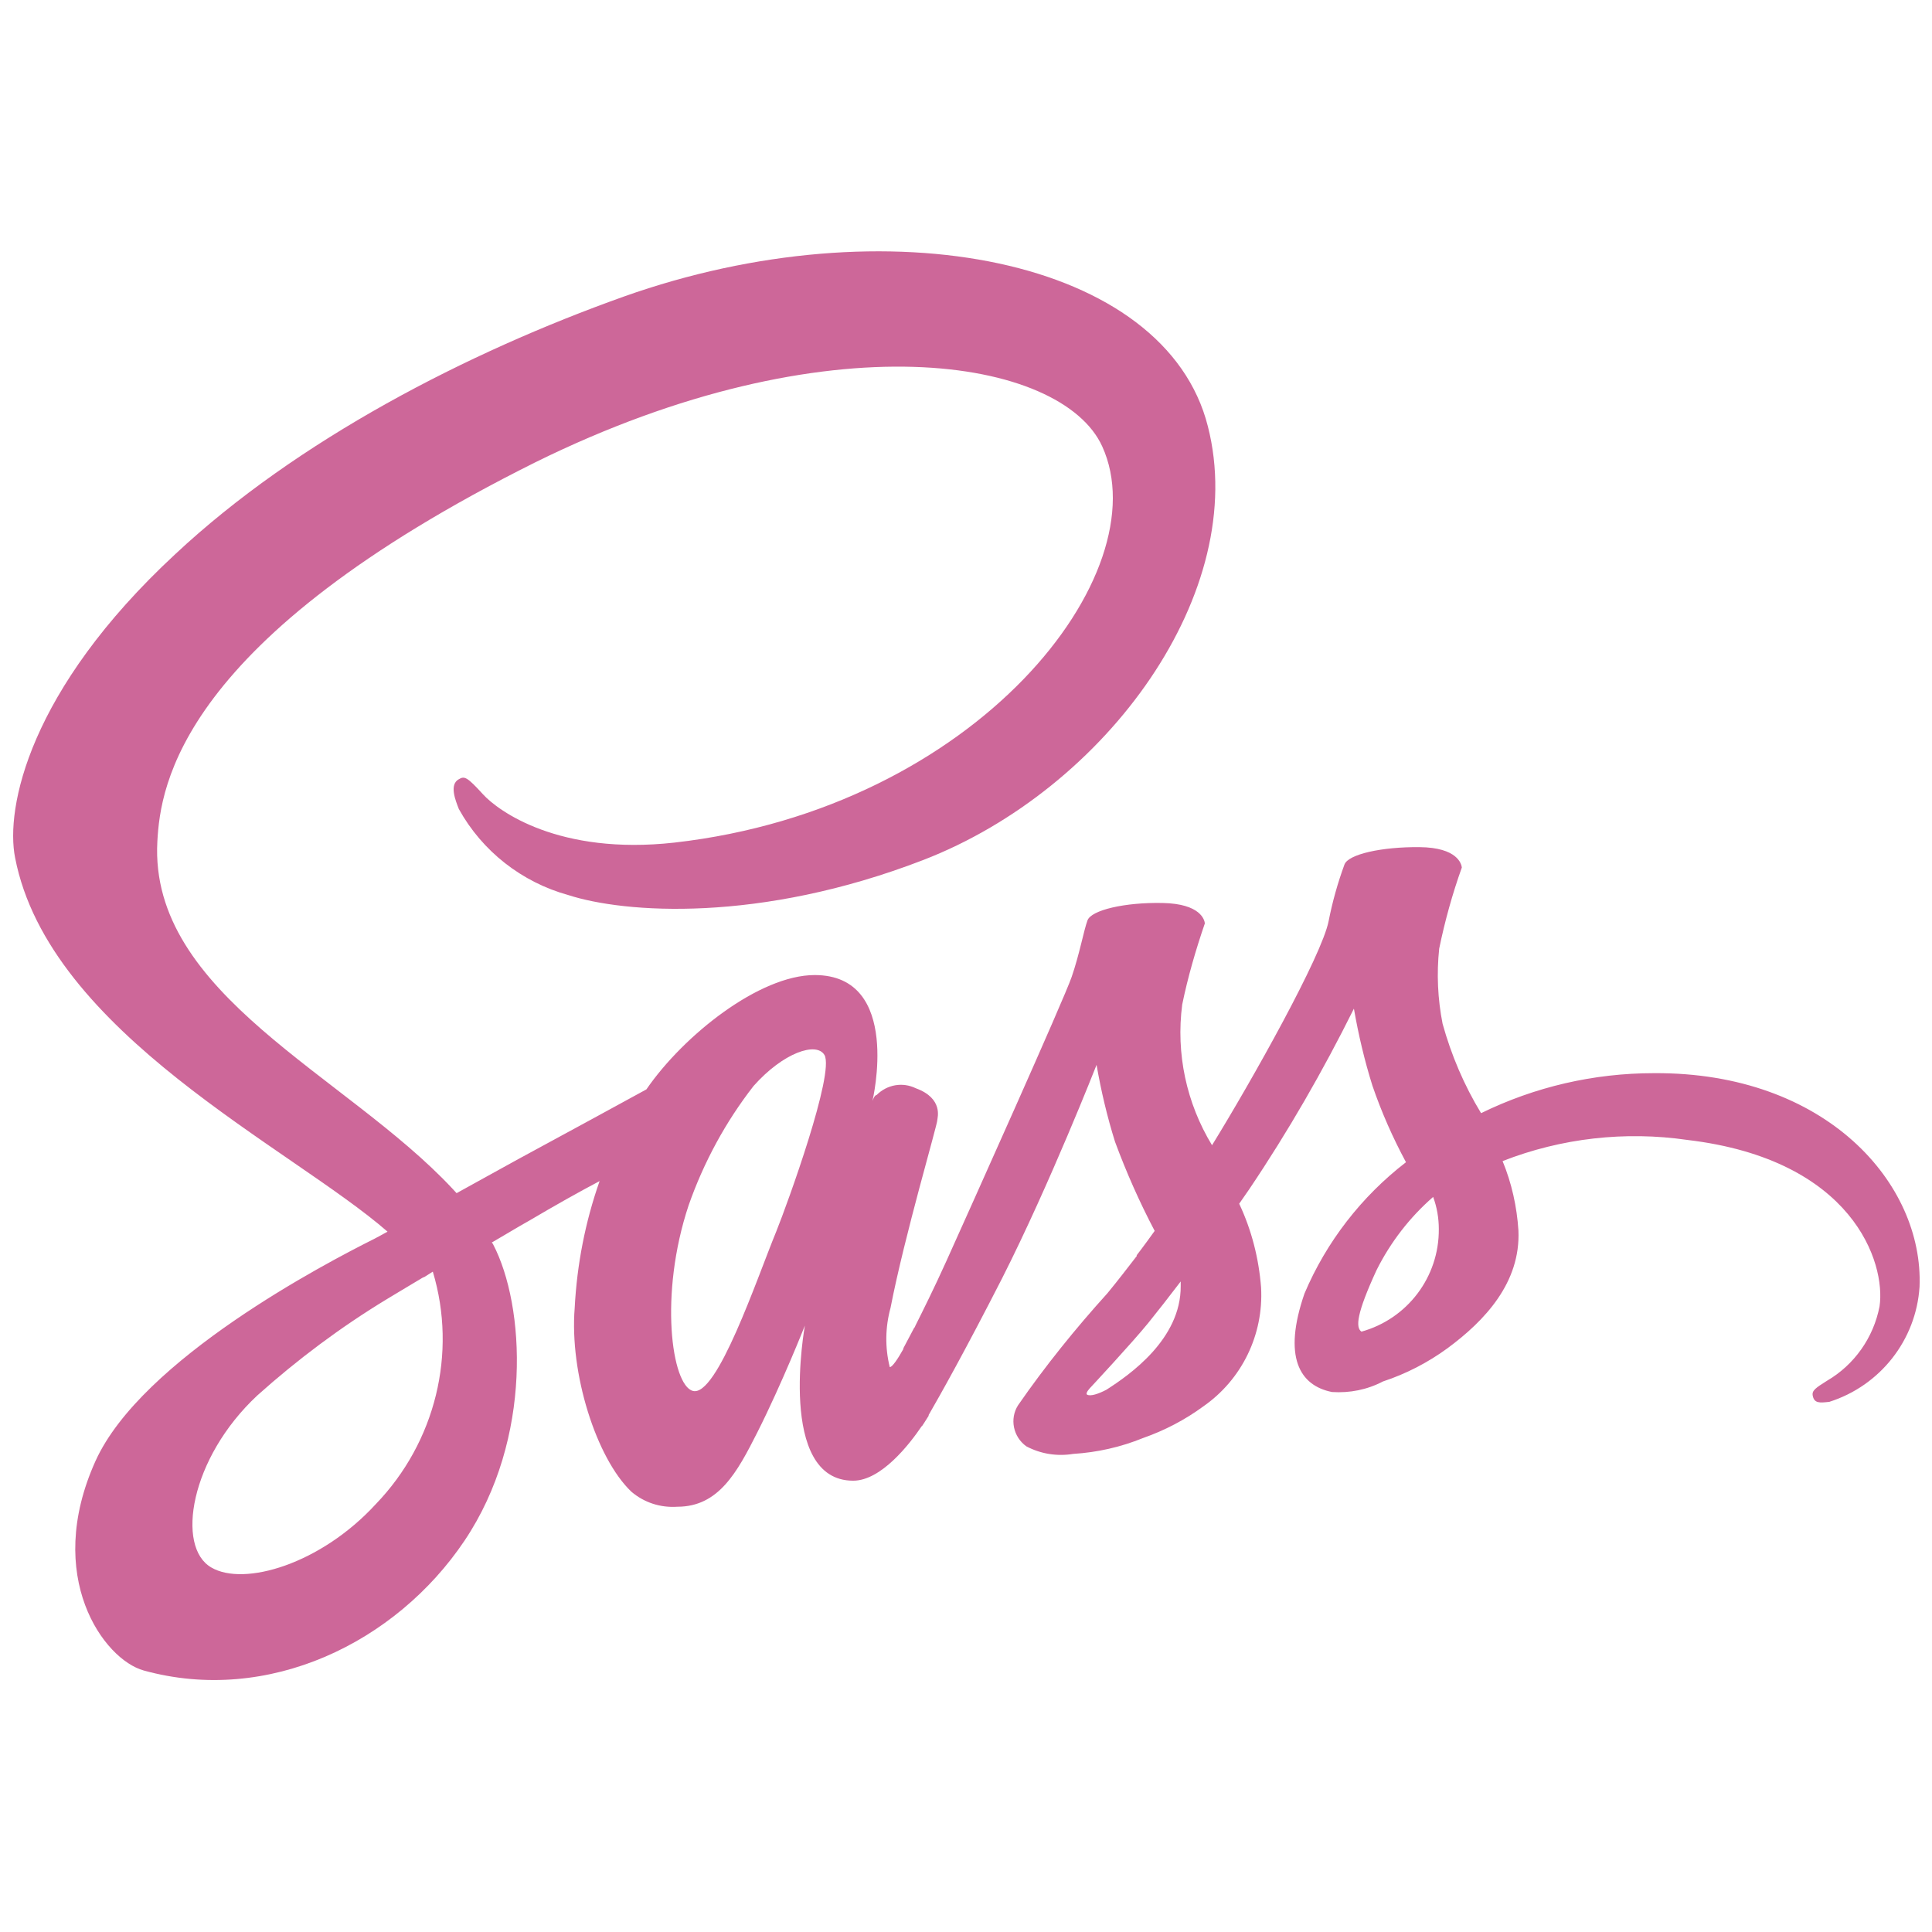
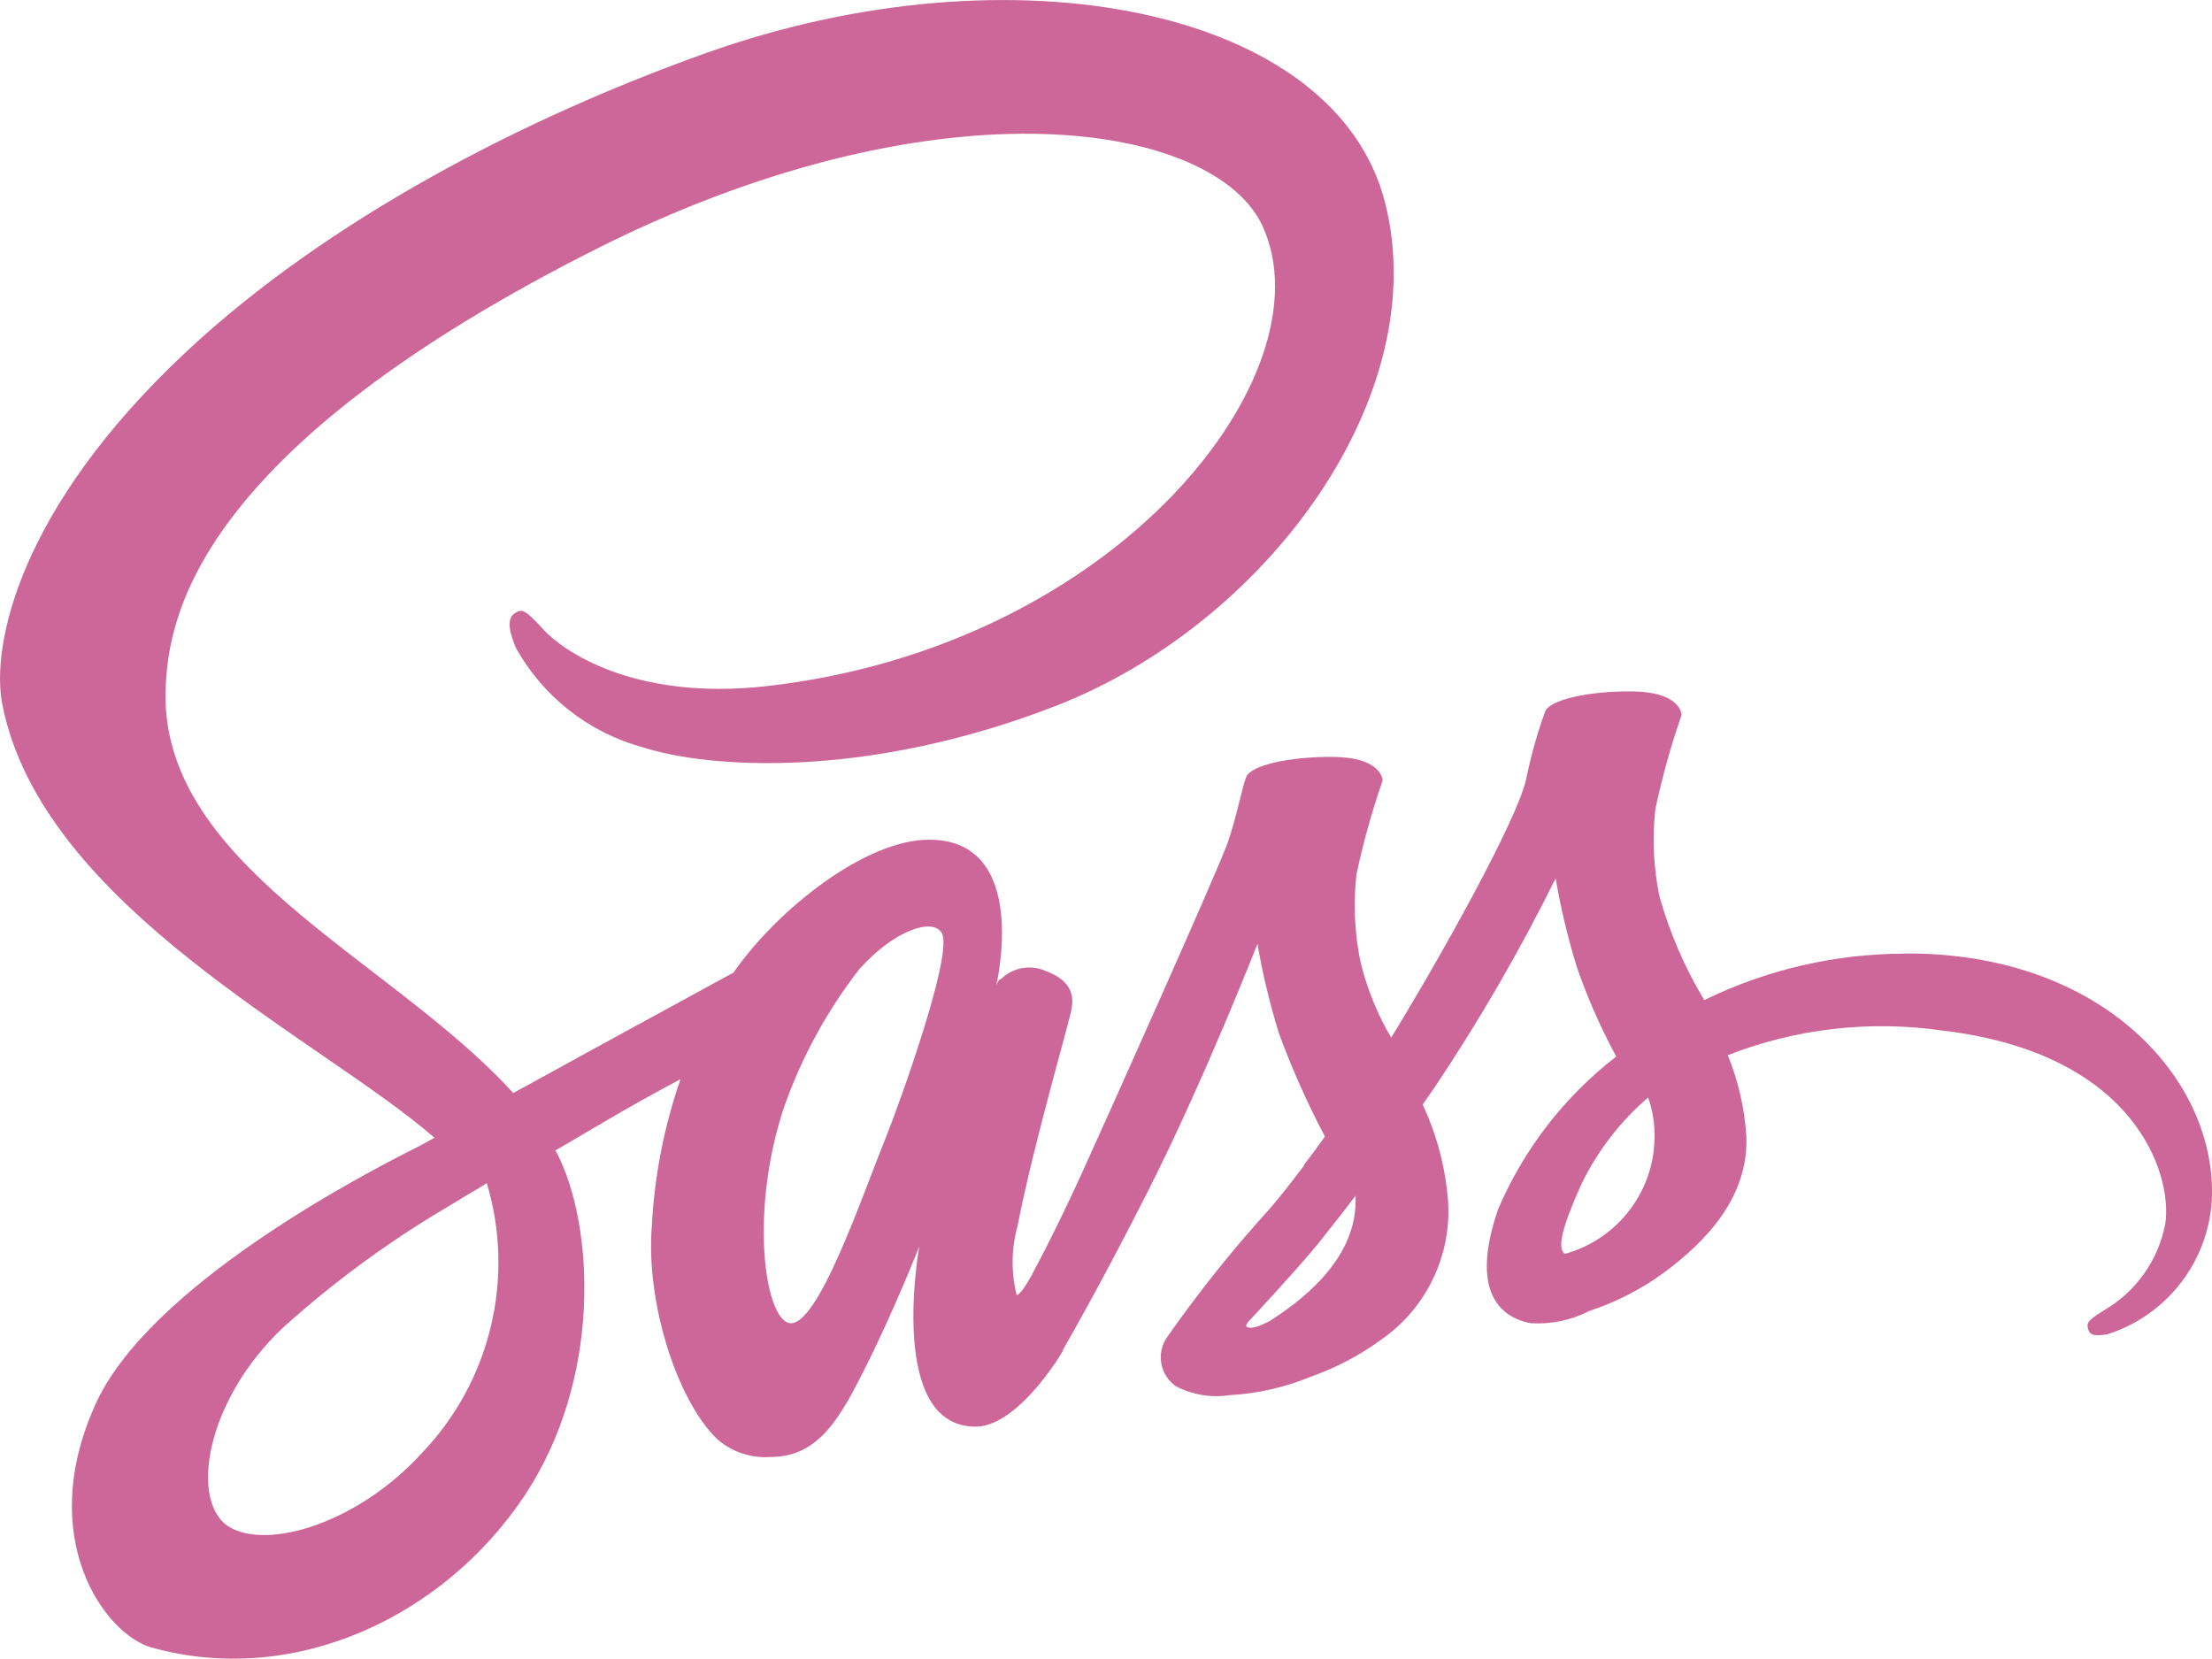
- <svg xmlns="http://www.w3.org/2000/svg" version="1.1" id="레이어_1" x="0px" y="0px" viewBox="0 0 512 512" style="enable-background:new 0 0 512 512;" xml:space="preserve">
-   <style type="text/css">
- 	.st0{fill:#CD6799;}
- </style>
-   <path id="패스_386" class="st0" d="M438.3,284.4c-15.9,0-31.5,3.6-45.8,10.6c-4.5-7.4-7.9-15.4-10.2-23.7  c-1.3-6.6-1.6-13.3-0.9-19.9c1.5-7.3,3.5-14.5,6-21.5c-0.1-0.9-1.1-5.3-11.2-5.4s-18.9,1.9-19.9,4.6c-1.8,4.9-3.2,9.9-4.2,15  c-1.8,9.2-20.3,42.2-30.9,59.4c-6.8-11.2-9.6-24.3-7.9-37.3c1.5-7.3,3.6-14.5,6-21.5c-0.1-0.9-1.1-5.2-11.2-5.4s-18.9,1.9-19.9,4.6  s-2.1,8.9-4.2,15c-2.1,6.1-26.8,61.1-33.2,75.3c-3.3,7.3-6.2,13.1-8.2,17.1l0,0c-0.1,0.3-0.2,0.5-0.4,0.7c-1.8,3.4-2.8,5.3-2.8,5.3  v0.2c-1.4,2.5-2.9,4.8-3.6,4.8c-1.3-5.2-1.2-10.6,0.2-15.7c3.7-19.1,12.5-48.8,12.4-49.8c0-0.5,1.7-5.7-5.7-8.4  c-3.5-1.7-7.6-1-10.4,1.8c-0.6,0-1.1,1.6-1.1,1.6s8-33.4-15.3-33.4c-14.6,0-34.7,15.9-44.6,30.3c-6.2,3.4-19.6,10.7-34,18.5  c-5.4,3-11.1,6.1-16.3,9c-0.4-0.4-0.7-0.8-1.1-1.2c-28.2-30.2-80.4-51.5-78.2-92c0.8-14.8,5.9-53.5,100.2-100.5  c77.6-38.3,139.5-27.7,150.2-4.2c15.3,33.6-33.1,95.9-113.4,105c-30.6,3.4-46.7-8.4-50.7-12.8c-4.2-4.6-4.9-4.9-6.4-4  c-2.6,1.4-0.9,5.6,0,7.9c6.2,11.2,16.7,19.4,29,22.8c14.8,4.8,50.6,7.5,94.1-9.3c48.6-18.8,86.6-71.1,75.4-114.9  c-11.2-44.5-85-59.2-154.8-34.4c-41.5,14.8-86.5,38-118.9,68.3C7.6,182.9,1.4,214.2,4,227.3c9,46.5,73.1,76.8,98.7,99.1  c-1.3,0.7-2.5,1.4-3.5,1.9c-12.8,6.4-61.7,31.9-73.9,58.9c-13.8,30.6,2.2,52.6,12.8,55.5c32.9,9.1,66.8-7.3,85-34.4  s16-62.4,7.6-78.5c-0.1-0.2-0.2-0.4-0.4-0.5c3.3-1.9,6.7-4,10.1-5.9c6.6-3.9,13-7.5,18.5-10.4c-3.8,10.8-6,22.1-6.6,33.6  c-1.4,17.3,5.7,39.8,15,48.7c3.4,2.9,7.7,4.3,12.2,4c10.9,0,15.8-9,21.2-19.7c6.6-13.1,12.6-28.3,12.6-28.3s-7.5,41.1,12.8,41.1  c7.4,0,14.9-9.6,18.2-14.5v0.1c0,0,0.2-0.3,0.6-0.9l1.2-1.9V375c3-5.2,9.6-16.9,19.5-36.3c12.7-25.1,25-56.5,25-56.5  c1.2,6.9,2.8,13.7,4.9,20.4c3,8.1,6.5,16,10.5,23.6c-3,4.2-4.8,6.5-4.8,6.5l0.1,0.1c-2.4,3.1-5,6.5-7.8,9.9  c-8.5,9.4-16.5,19.3-23.7,29.7c-2.3,3.6-1.3,8.4,2.2,10.9c3.8,2,8.1,2.7,12.4,2c6.4-0.4,12.6-1.8,18.5-4.2c5.7-2,11.1-4.8,16-8.4  c10.2-7.1,16-19,15.3-31.5c-0.6-7.7-2.5-15.2-5.8-22.2c0.9-1.3,1.8-2.6,2.7-3.9c10.3-15.3,19.5-31.3,27.7-47.8  c1.2,6.9,2.8,13.7,4.9,20.4c2.4,7,5.4,13.8,8.9,20.3c-11.8,9.1-21.1,21.1-26.9,34.8c-5.8,16.8-1.3,24.4,7.3,26.1  c4.7,0.3,9.3-0.6,13.5-2.8c6.1-2,11.9-5,17.1-8.8c9.9-7.3,19.4-17.4,18.8-31.2c-0.4-6.3-1.8-12.6-4.2-18.4c15.6-6.1,32.5-8,49-5.6  c43.9,5.2,52.6,32.6,50.9,44.1c-1.6,8.3-6.7,15.5-13.9,19.7c-3,1.9-4.1,2.6-3.8,4c0.4,2,1.8,1.9,4.4,1.6c13.5-4.3,23-16.4,23.9-30.5  C509.8,313.7,484,284.1,438.3,284.4L438.3,284.4z M99.6,398.6c-14.6,15.9-34.9,21.9-43.6,16.8c-9.4-5.4-5.7-28.9,12.2-45.6  c10.6-9.5,22.1-18.1,34.3-25.5c2.1-1.3,5.2-3.1,9-5.4c0.6-0.4,1-0.5,1-0.5l0,0l2.2-1.4C121.2,358.6,115.4,382.2,99.6,398.6z   M205.7,326.4c-5.1,12.4-15.7,44-22.1,42.2c-5.6-1.5-9-25.5-1.1-49.2c4-11.4,9.8-22.1,17.2-31.6c7.9-8.9,16.7-11.8,18.8-8.2  C221.2,284.4,208.8,318.7,205.7,326.4z M293.2,368.3c-2.1,1.1-4.2,1.8-5.1,1.3c-0.6-0.4,0.9-1.9,0.9-1.9s11-11.8,15.3-17.1  c2.5-3.1,5.4-6.8,8.6-11v1.2C313,354.9,299.3,364.4,293.2,368.3L293.2,368.3z M360.8,352.9c-1.6-1.1-1.3-4.8,4-16.3  c3.7-7.4,8.8-14,15-19.4c1,2.7,1.5,5.6,1.5,8.5C381.4,338.4,373,349.5,360.8,352.9L360.8,352.9z" />
+ <svg xmlns="http://www.w3.org/2000/svg" width="72.847" height="54.631" viewBox="0 0 72.847 54.631">
+   <path id="패스_386" data-name="패스 386" d="M-103.043,187.927a15.084,15.084,0,0,0-6.6,1.53,13.914,13.914,0,0,1-1.477-3.42,9.182,9.182,0,0,1-.133-2.874,25.46,25.46,0,0,1,.865-3.1c-.013-.133-.16-.758-1.623-.772s-2.728.28-2.874.665a16.009,16.009,0,0,0-.612,2.169c-.253,1.331-2.927,6.081-4.457,8.569a9.234,9.234,0,0,1-1.011-2.5,9.181,9.181,0,0,1-.133-2.874,25.568,25.568,0,0,1,.865-3.1c-.013-.133-.16-.758-1.623-.772s-2.728.28-2.874.665-.306,1.291-.612,2.169-3.858,8.808-4.79,10.857c-.479,1.051-.891,1.89-1.184,2.462h0a.591.591,0,0,1-.053.106c-.253.492-.4.758-.4.758v.013c-.2.359-.413.692-.519.692a4.457,4.457,0,0,1,.027-2.262c.532-2.754,1.8-7.039,1.783-7.185,0-.08.239-.825-.825-1.211a1.321,1.321,0,0,0-1.5.253c-.093,0-.16.226-.16.226s1.158-4.817-2.209-4.817c-2.1,0-5,2.3-6.44,4.377-.9.492-2.834,1.543-4.9,2.674-.785.439-1.6.878-2.355,1.291-.053-.053-.106-.12-.16-.173-4.071-4.351-11.6-7.425-11.283-13.266.12-2.129.851-7.717,14.463-14.5,11.2-5.522,20.118-3.992,21.662-.6,2.209,4.843-4.777,13.838-16.353,15.142-4.418.492-6.733-1.211-7.318-1.849-.612-.665-.705-.705-.931-.572-.373.2-.133.8,0,1.144a6.832,6.832,0,0,0,4.178,3.286c2.129.692,7.3,1.078,13.572-1.344,7.012-2.714,12.494-10.259,10.884-16.579-1.61-6.413-12.254-8.529-22.327-4.95-5.988,2.129-12.481,5.482-17.151,9.846-5.549,5.189-6.427,9.7-6.067,11.589,1.291,6.706,10.538,11.071,14.237,14.3-.186.106-.359.2-.506.279-1.849.918-8.9,4.6-10.658,8.5-2,4.417.319,7.584,1.85,8.01,4.75,1.317,9.633-1.051,12.254-4.963s2.3-8.995,1.091-11.323a.278.278,0,0,0-.053-.08c.479-.279.971-.572,1.45-.852.945-.559,1.876-1.078,2.675-1.5a17.547,17.547,0,0,0-.945,4.843c-.2,2.5.825,5.748,2.169,7.026a2.4,2.4,0,0,0,1.756.572c1.57,0,2.275-1.3,3.06-2.847.958-1.89,1.823-4.085,1.823-4.085s-1.078,5.934,1.85,5.934c1.064,0,2.142-1.384,2.621-2.089v.013s.027-.04.08-.133l.173-.279v-.027c.426-.745,1.384-2.435,2.808-5.242,1.836-3.619,3.606-8.143,3.606-8.143a23.1,23.1,0,0,0,.705,2.941,27.692,27.692,0,0,0,1.517,3.406c-.426.6-.692.931-.692.931l.013.013c-.346.452-.719.944-1.131,1.424a42.489,42.489,0,0,0-3.42,4.284,1.163,1.163,0,0,0,.32,1.57,2.9,2.9,0,0,0,1.783.293,8.181,8.181,0,0,0,2.675-.612,8.981,8.981,0,0,0,2.3-1.211,5.151,5.151,0,0,0,2.209-4.537,9.166,9.166,0,0,0-.838-3.207c.133-.186.253-.373.386-.559a60.979,60.979,0,0,0,3.992-6.893,23.15,23.15,0,0,0,.705,2.941,19.694,19.694,0,0,0,1.291,2.927,12.644,12.644,0,0,0-3.885,5.016c-.838,2.421-.186,3.513,1.051,3.765a3.707,3.707,0,0,0,1.943-.4,8.845,8.845,0,0,0,2.462-1.264c1.424-1.051,2.794-2.515,2.714-4.5a8.5,8.5,0,0,0-.612-2.661,13.933,13.933,0,0,1,7.065-.811c6.334.745,7.584,4.7,7.345,6.36a4.208,4.208,0,0,1-2.009,2.847c-.439.279-.586.373-.546.572.053.293.266.279.639.226a4.947,4.947,0,0,0,3.446-4.4c.2-3.912-3.526-8.183-10.112-8.143ZM-151.9,204.4c-2.1,2.288-5.03,3.153-6.294,2.421-1.357-.785-.825-4.165,1.756-6.586a33.537,33.537,0,0,1,4.936-3.685c.306-.186.758-.453,1.3-.785.093-.053.146-.08.146-.08h0l.319-.2A9.088,9.088,0,0,1-151.9,204.4Zm15.3-10.405c-.732,1.783-2.262,6.347-3.193,6.094-.8-.213-1.291-3.672-.16-7.092a16.113,16.113,0,0,1,2.488-4.564c1.144-1.277,2.408-1.7,2.714-1.184.386.679-1.4,5.628-1.85,6.746Zm12.627,6.041c-.306.16-.6.266-.732.186-.093-.053.133-.266.133-.266s1.583-1.7,2.209-2.475c.359-.452.785-.985,1.238-1.583v.173c0,2.036-1.969,3.406-2.847,3.965Zm9.74-2.222c-.226-.16-.186-.692.572-2.355a8.861,8.861,0,0,1,2.169-2.794,3.758,3.758,0,0,1,.213,1.224,4.025,4.025,0,0,1-2.954,3.925Z" transform="translate(165.769 -156.521)" fill="#cd6799" />
</svg>
